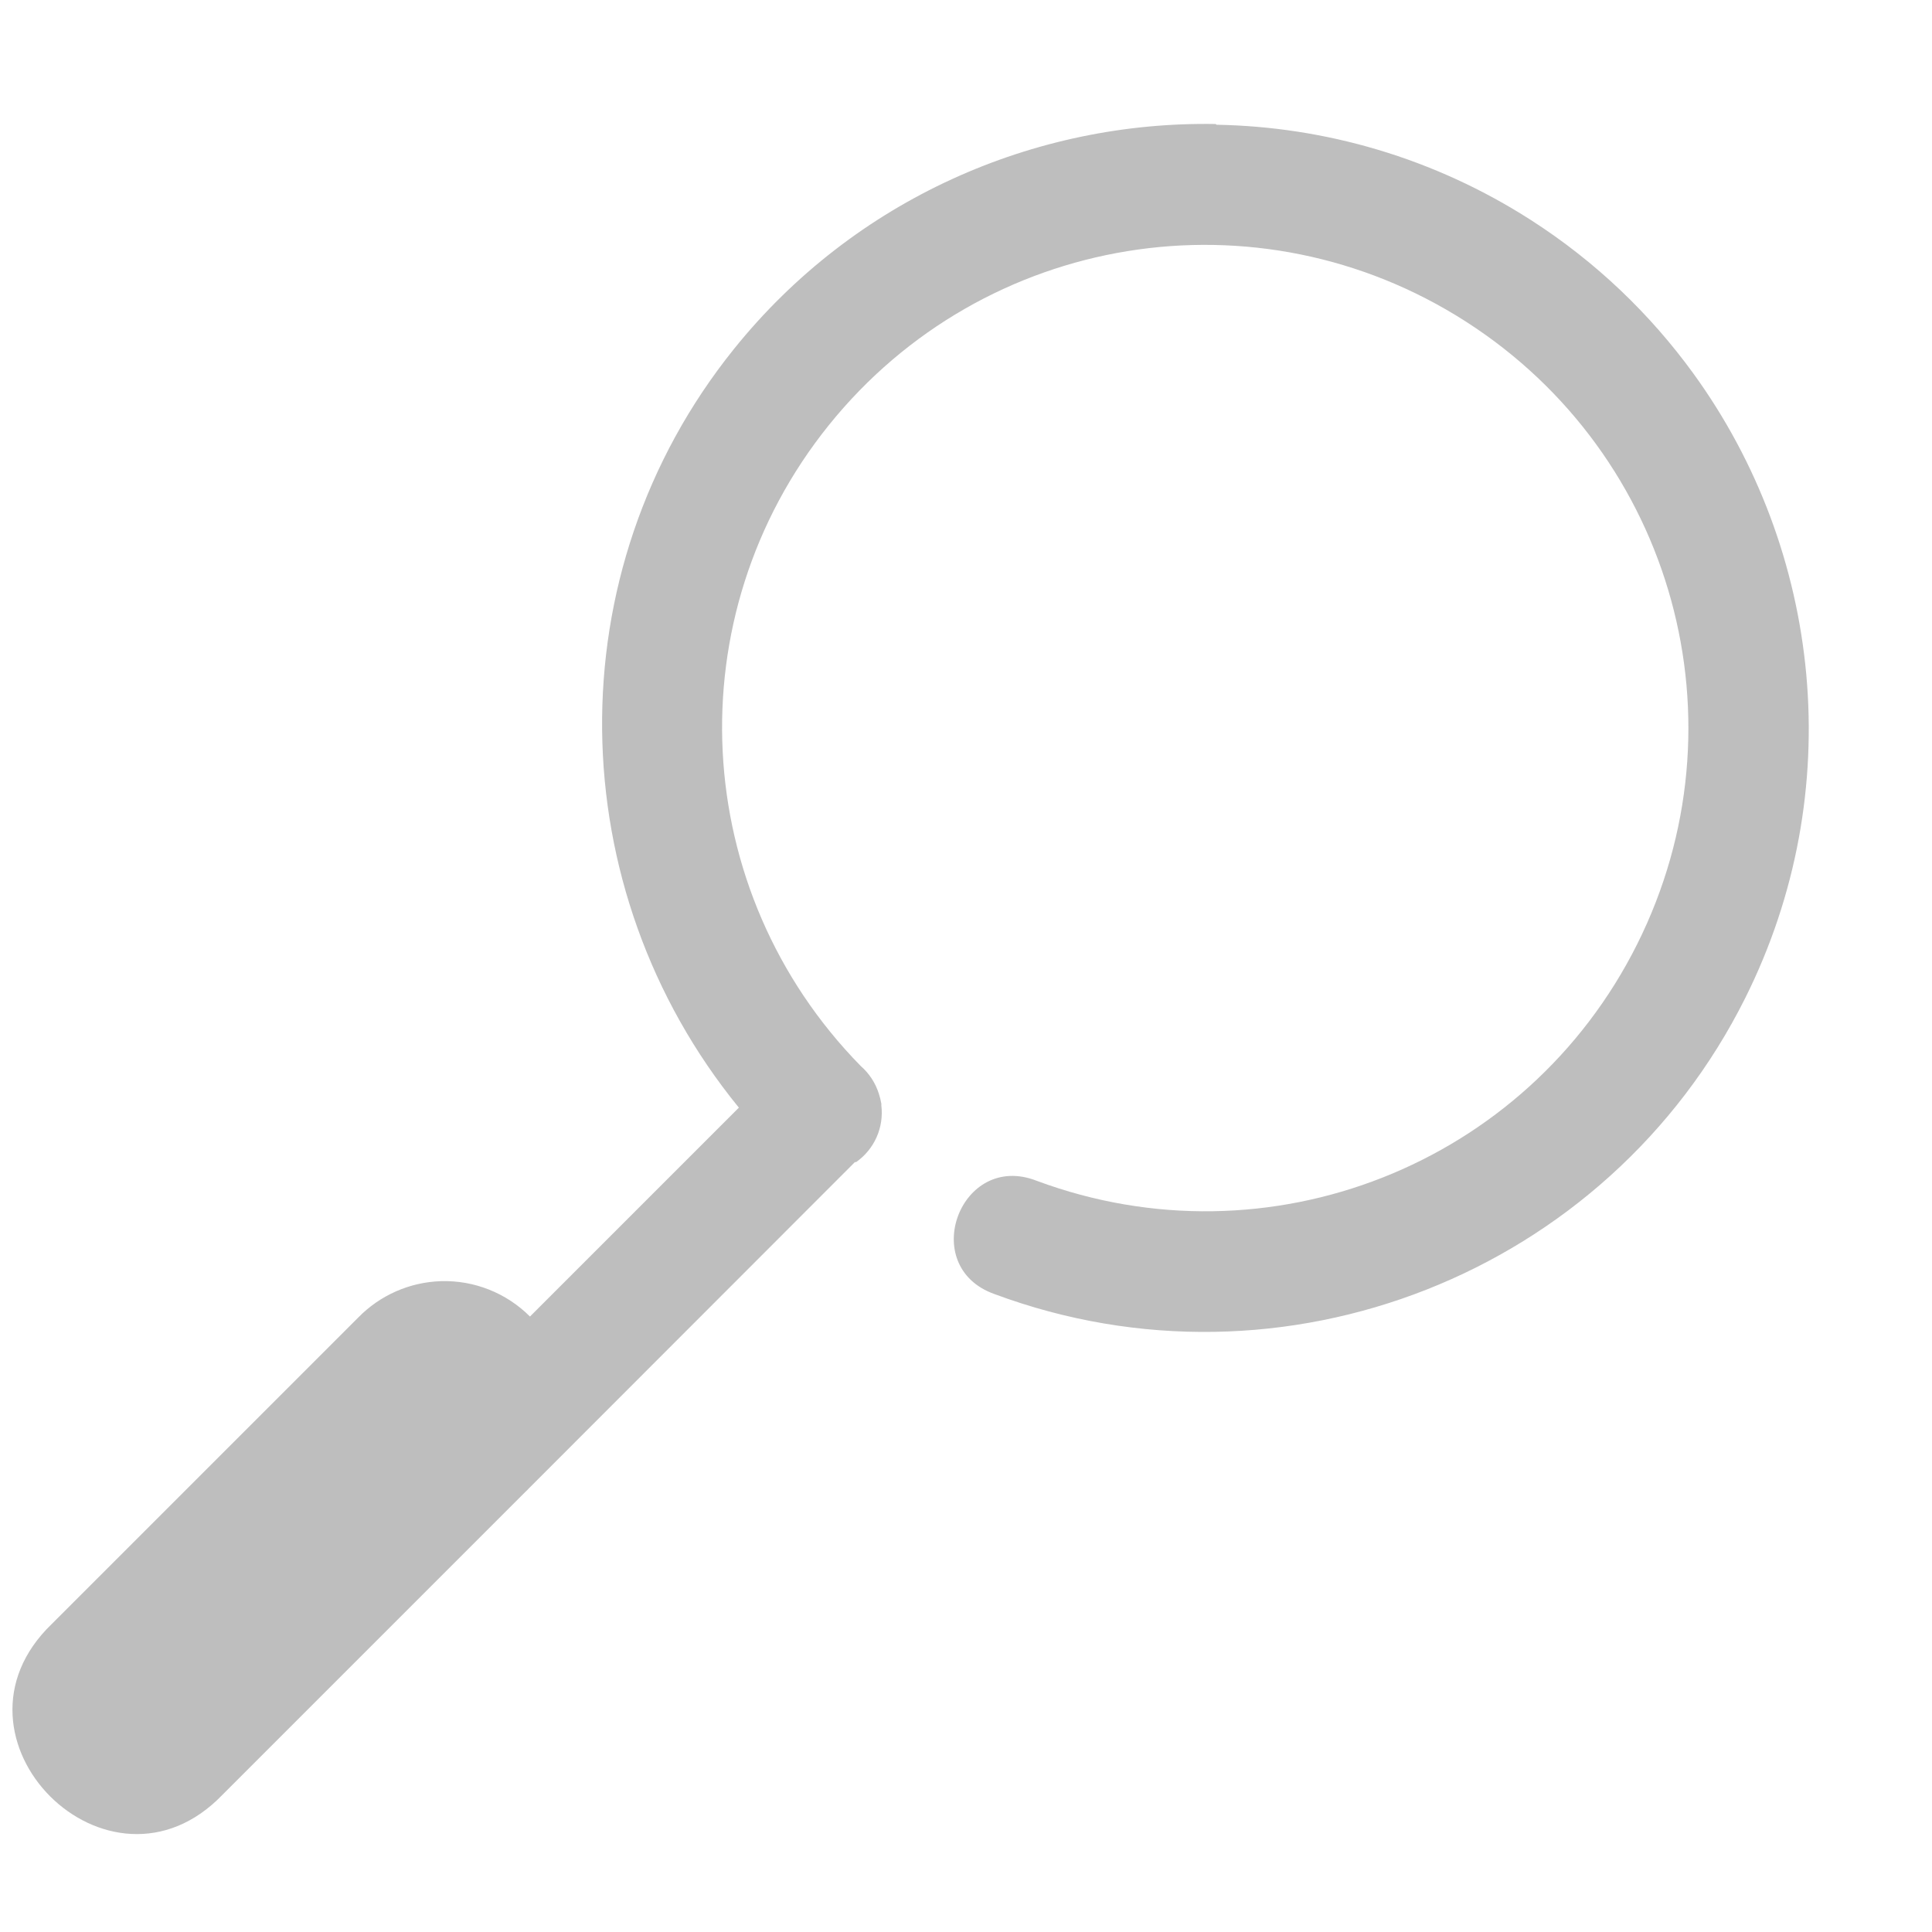
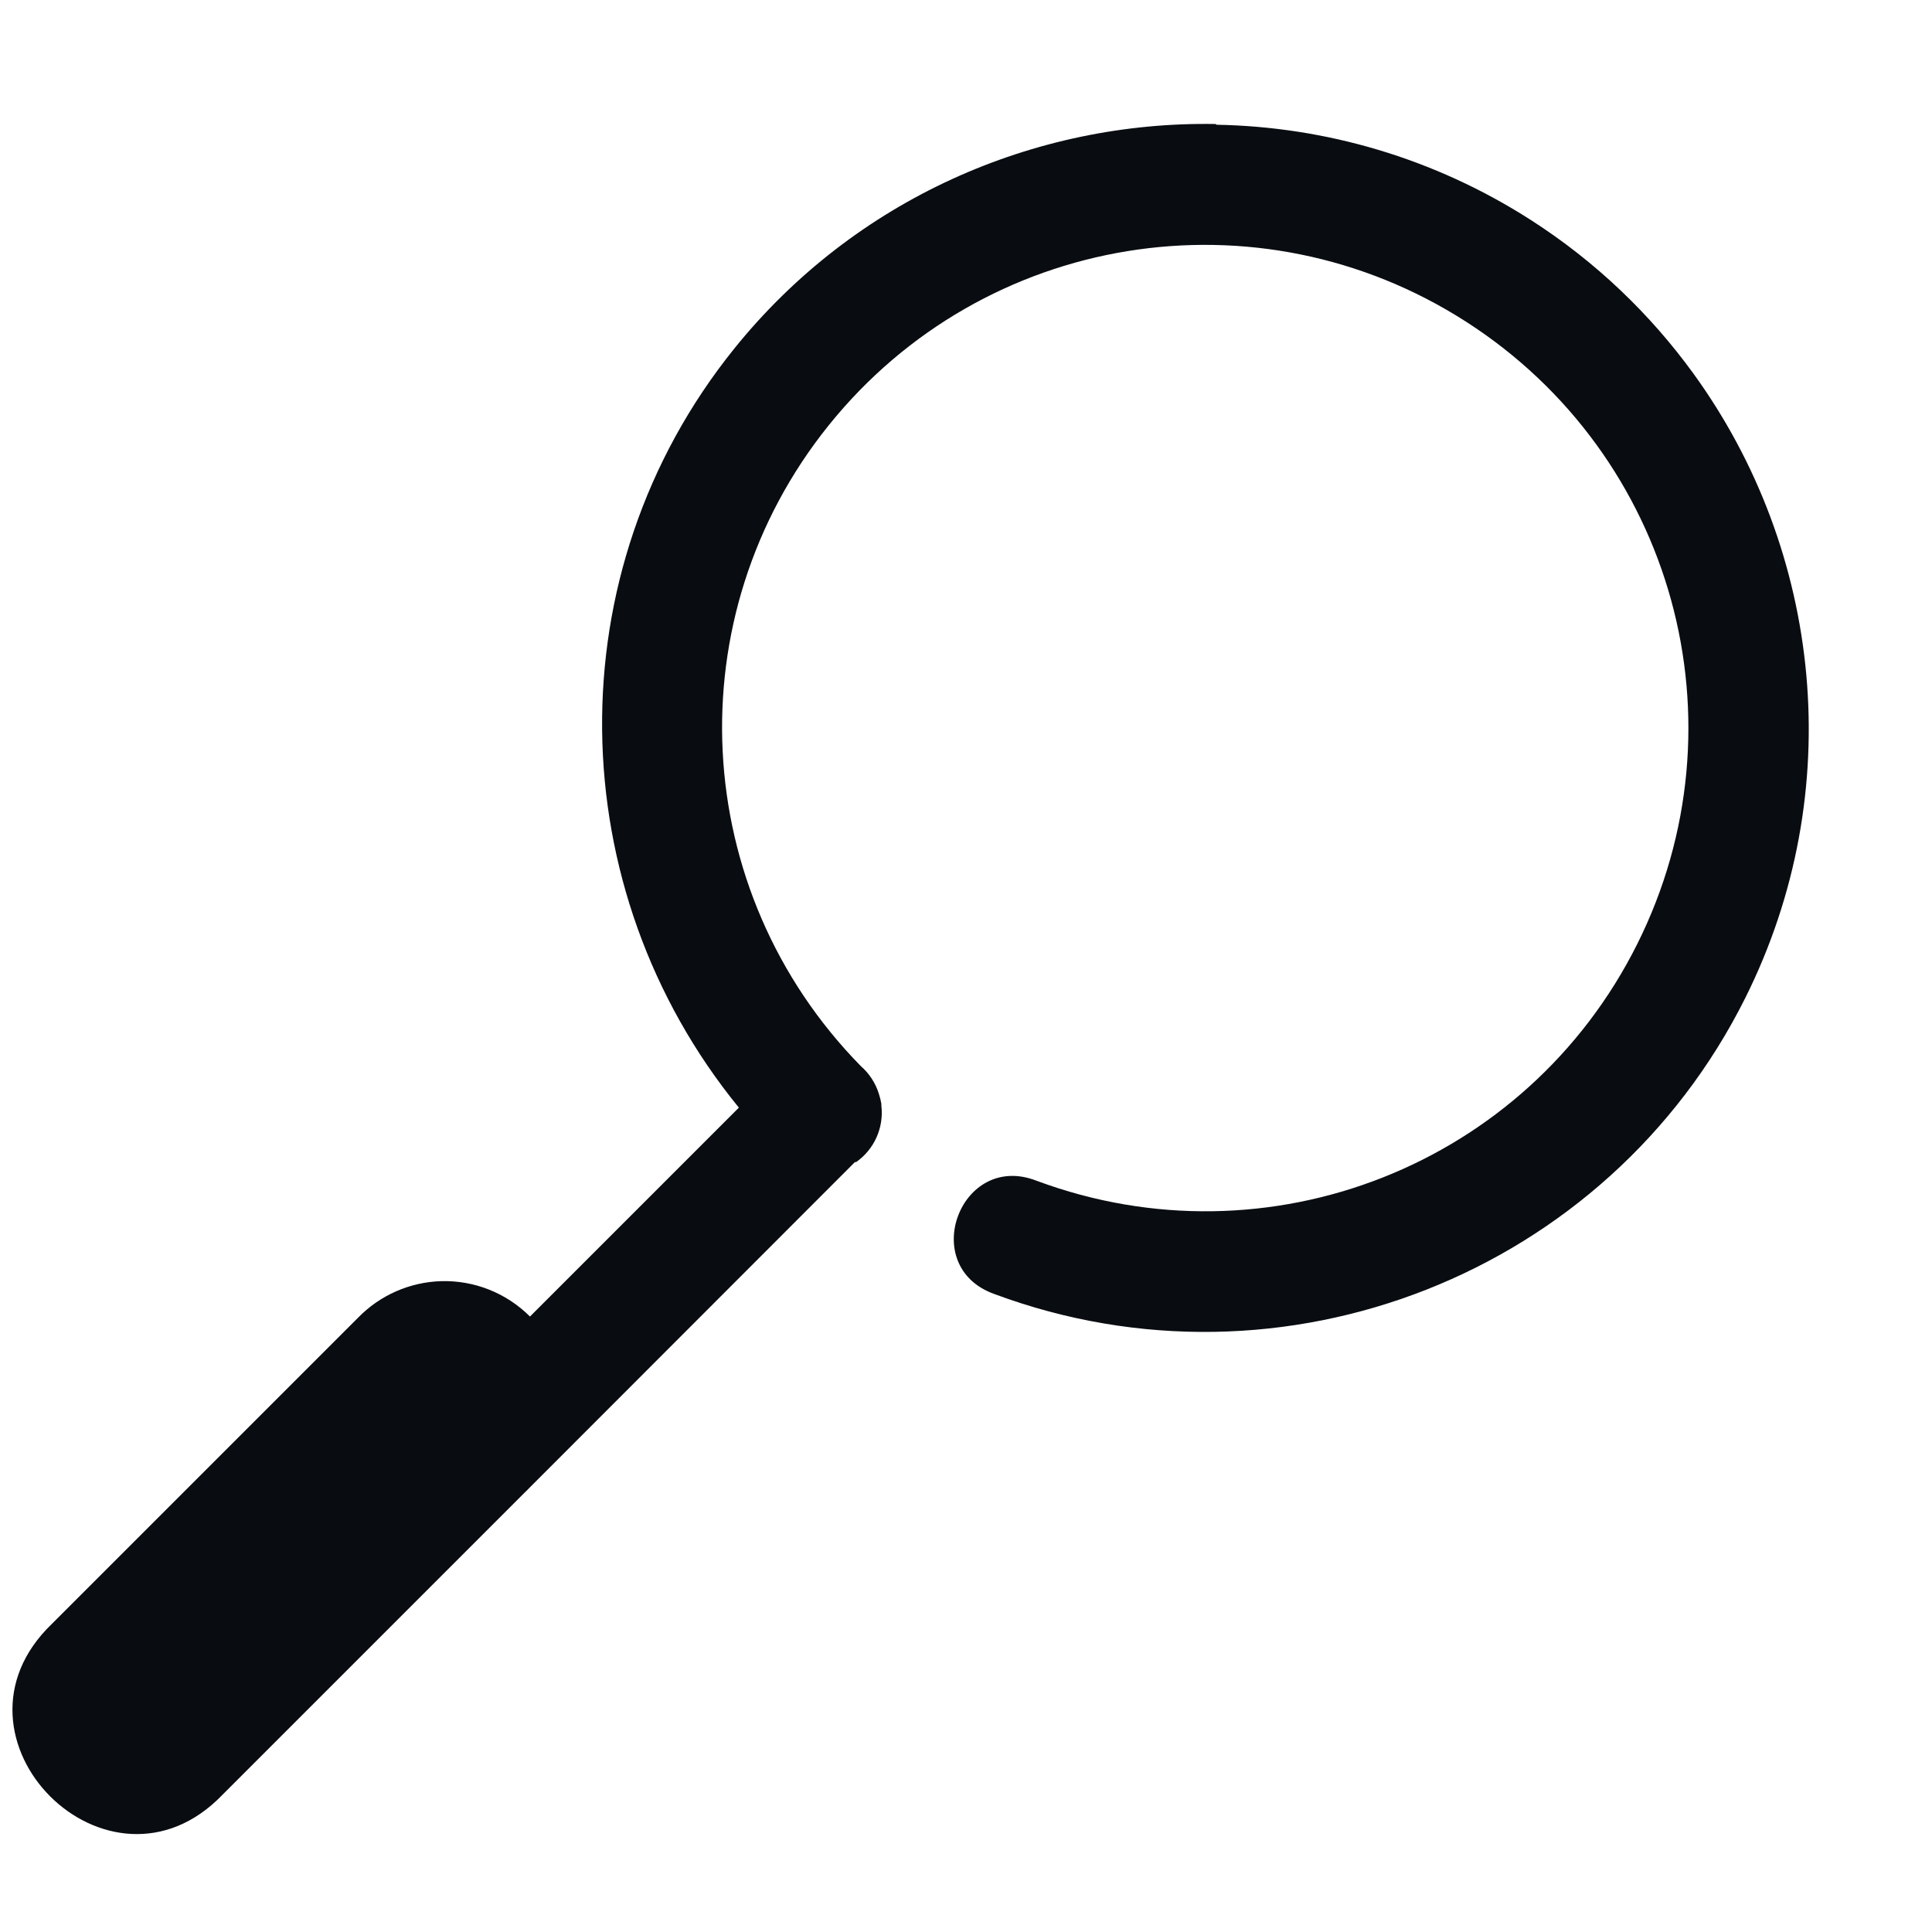
<svg xmlns="http://www.w3.org/2000/svg" width="16" height="16" version="1.1">
  <defs id="defs3051">
    <style type="text/css" id="current-color-scheme">
			.ColorScheme-Text {
- 			color:#bebebe;
+ 			color:#090d11;
			}
		</style>
  </defs>
  <g transform="translate(9368.7 -2078.6)">
-     <path transform="translate(-9368.7 2078.6)" d="m10.068 1.027c-1.499-0.026-2.989 0.62-3.988 1.861-1.492 1.853-1.437 4.476 0.039 6.285l-1.73 1.73c-0.195-0.195-0.461-0.301-0.736-0.293-0.26 0.008-0.506 0.116-0.688 0.303l-2.535 2.535c-0.982 0.943 0.472 2.396 1.414 1.414l2.506-2.506c0.01-0.009 0.02-0.019 0.029-0.029l2.701-2.703c0.003 3.18e-5 0.007 3.18e-5 0.01 0 0.151-0.106 0.231-0.286 0.209-0.469 6.23e-5 -0.005 6.23e-5 -0.009 0-0.014-0.005-0.029-0.012-0.057-0.021-0.084-0.028-0.089-0.08-0.168-0.15-0.229-1.421-1.449-1.539-3.723-0.264-5.307 1.284-1.595 3.554-1.963 5.277-0.857 1.723 1.106 2.333 3.323 1.418 5.154s-3.054 2.674-4.973 1.961c-0.632-0.248-0.99 0.711-0.35 0.938 2.39 0.889 5.077-0.17 6.217-2.451 0.855-1.711 0.638-3.703-0.43-5.174-0.356-0.49-0.805-0.923-1.342-1.268-0.805-0.517-1.708-0.775-2.607-0.791z" color="#bebebe" fill="currentColor" />
+     <path transform="translate(-9368.7 2078.6)" d="m10.068 1.027c-1.499-0.026-2.989 0.62-3.988 1.861-1.492 1.853-1.437 4.476 0.039 6.285l-1.73 1.73c-0.195-0.195-0.461-0.301-0.736-0.293-0.26 0.008-0.506 0.116-0.688 0.303l-2.535 2.535c-0.982 0.943 0.472 2.396 1.414 1.414l2.506-2.506c0.01-0.009 0.02-0.019 0.029-0.029l2.701-2.703c0.003 3.18e-5 0.007 3.18e-5 0.01 0 0.151-0.106 0.231-0.286 0.209-0.469 6.23e-5 -0.005 6.23e-5 -0.009 0-0.014-0.005-0.029-0.012-0.057-0.021-0.084-0.028-0.089-0.08-0.168-0.15-0.229-1.421-1.449-1.539-3.723-0.264-5.307 1.284-1.595 3.554-1.963 5.277-0.857 1.723 1.106 2.333 3.323 1.418 5.154s-3.054 2.674-4.973 1.961c-0.632-0.248-0.99 0.711-0.35 0.938 2.39 0.889 5.077-0.17 6.217-2.451 0.855-1.711 0.638-3.703-0.43-5.174-0.356-0.49-0.805-0.923-1.342-1.268-0.805-0.517-1.708-0.775-2.607-0.791z" color="#090d11" fill="currentColor" class="ColorScheme-Text" />
    <g transform="translate(-4488.4 2541.1)" />
  </g>
</svg>
